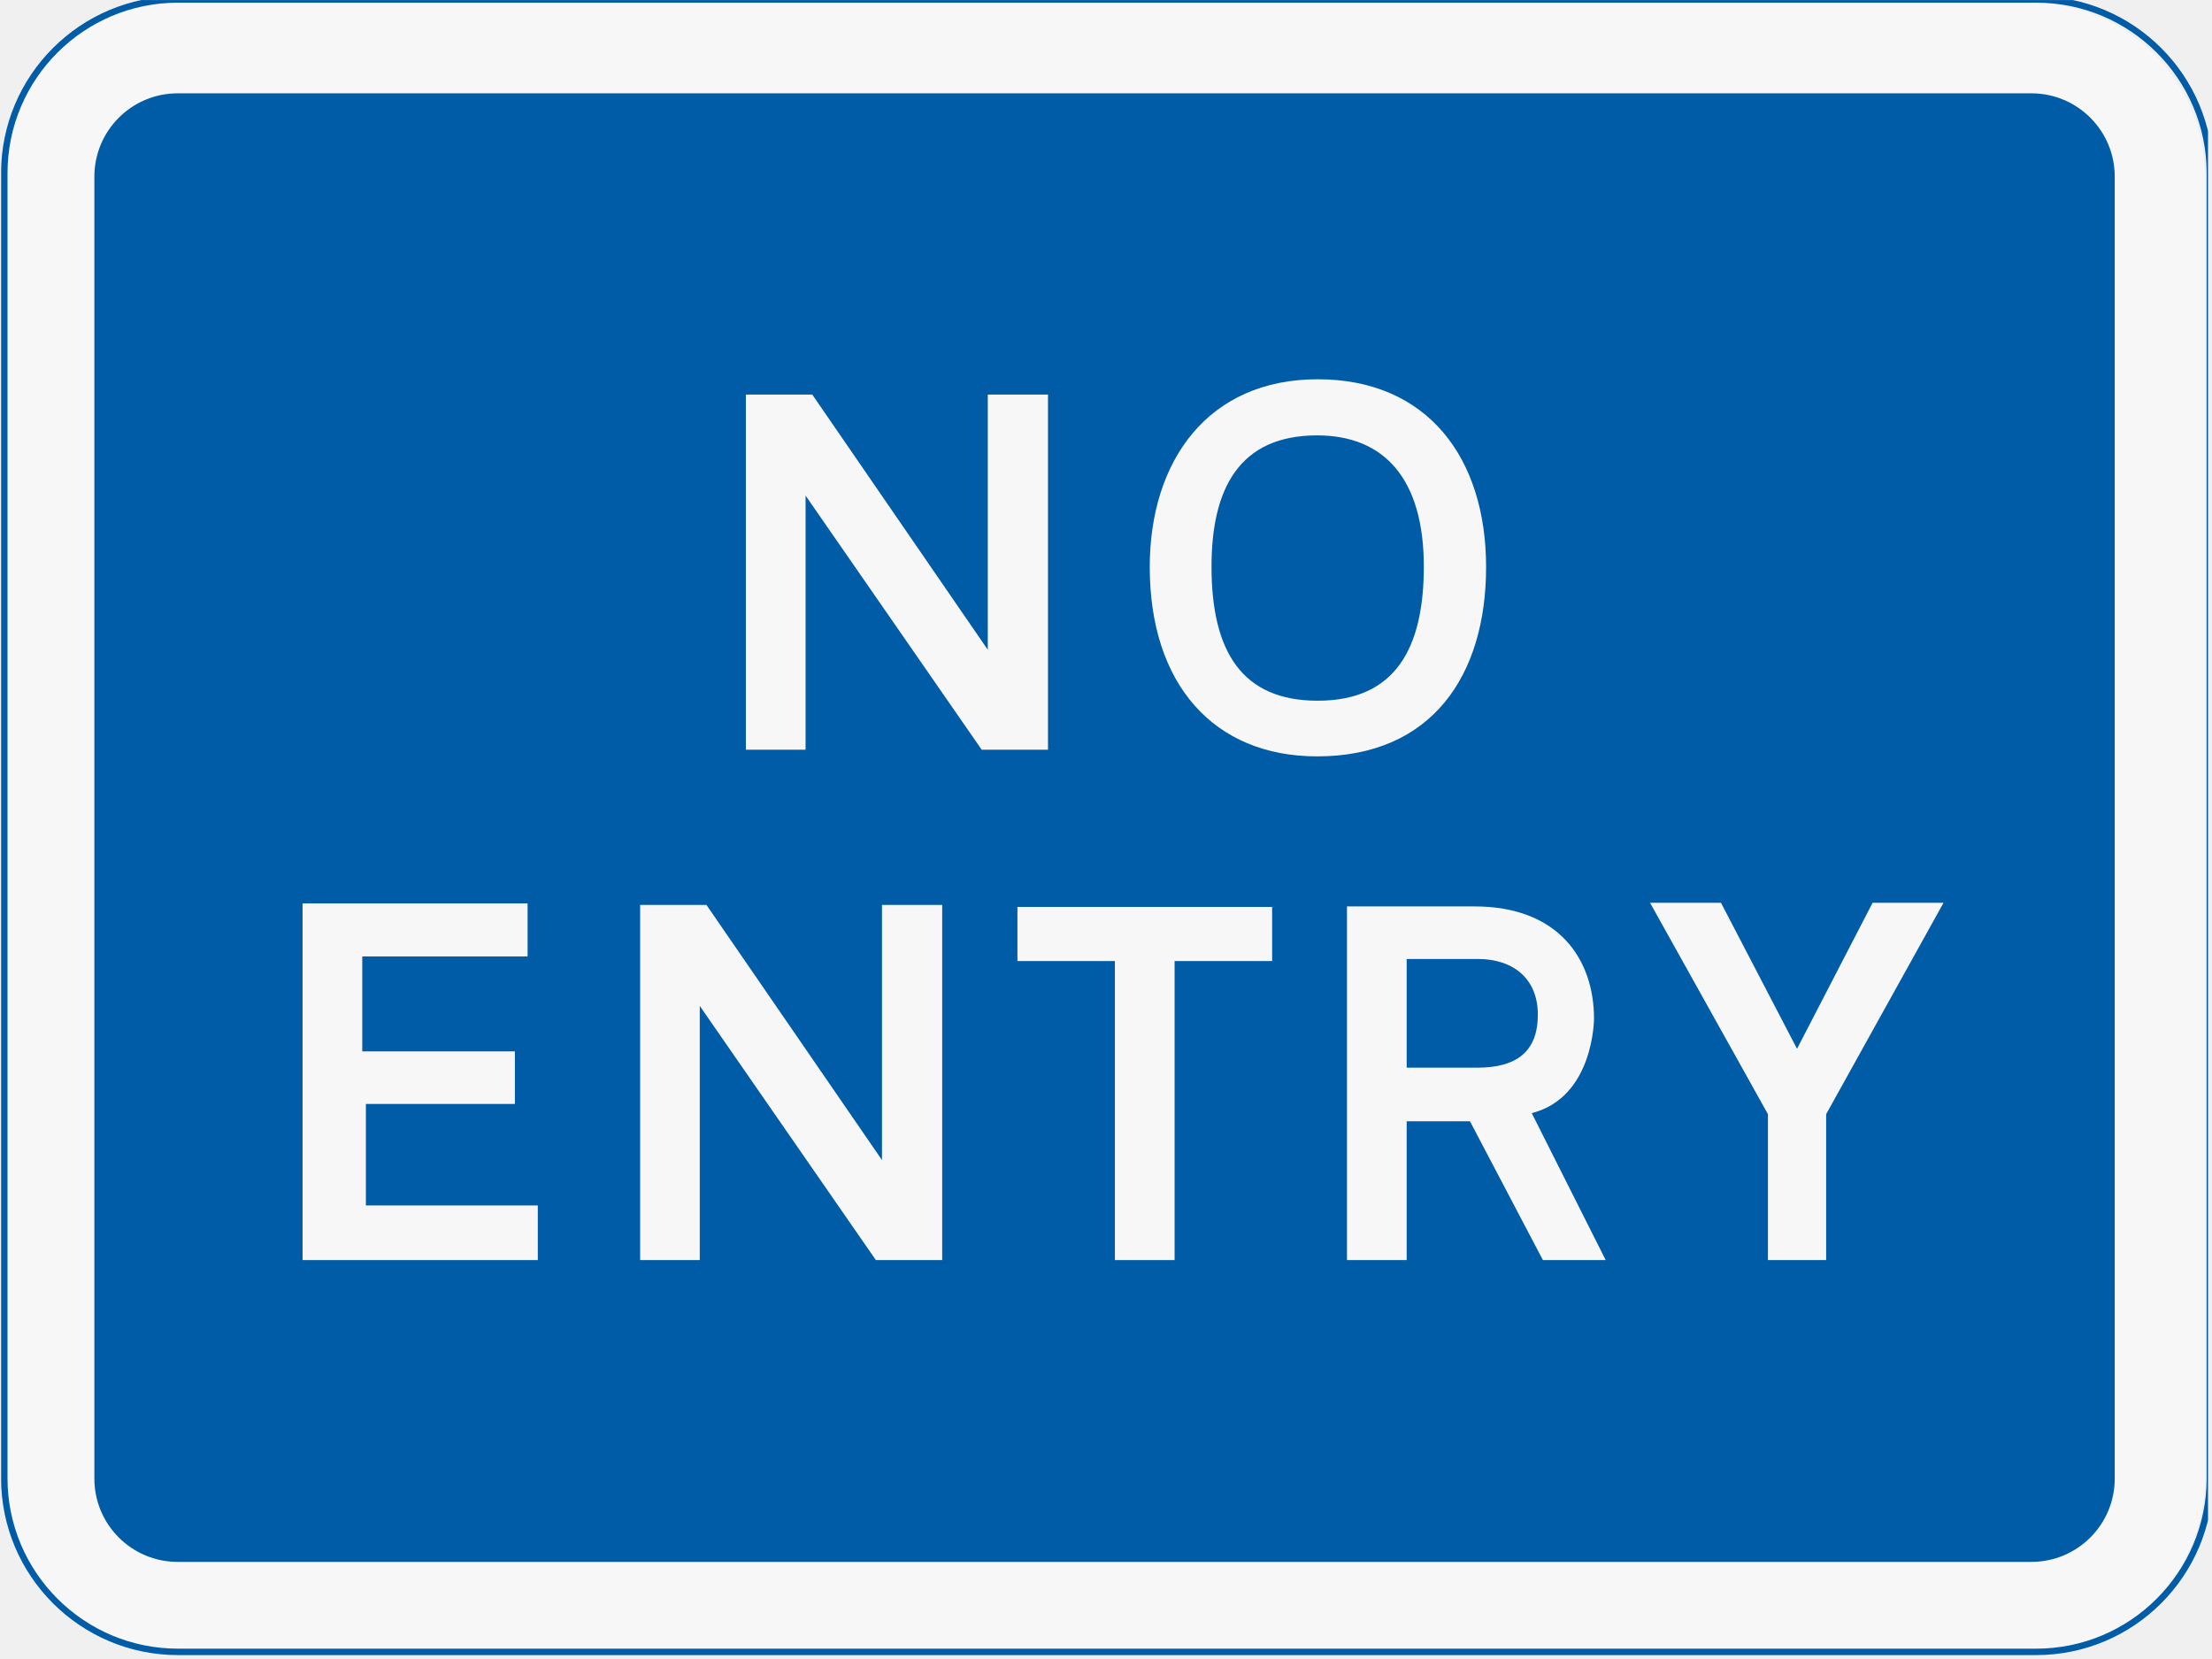
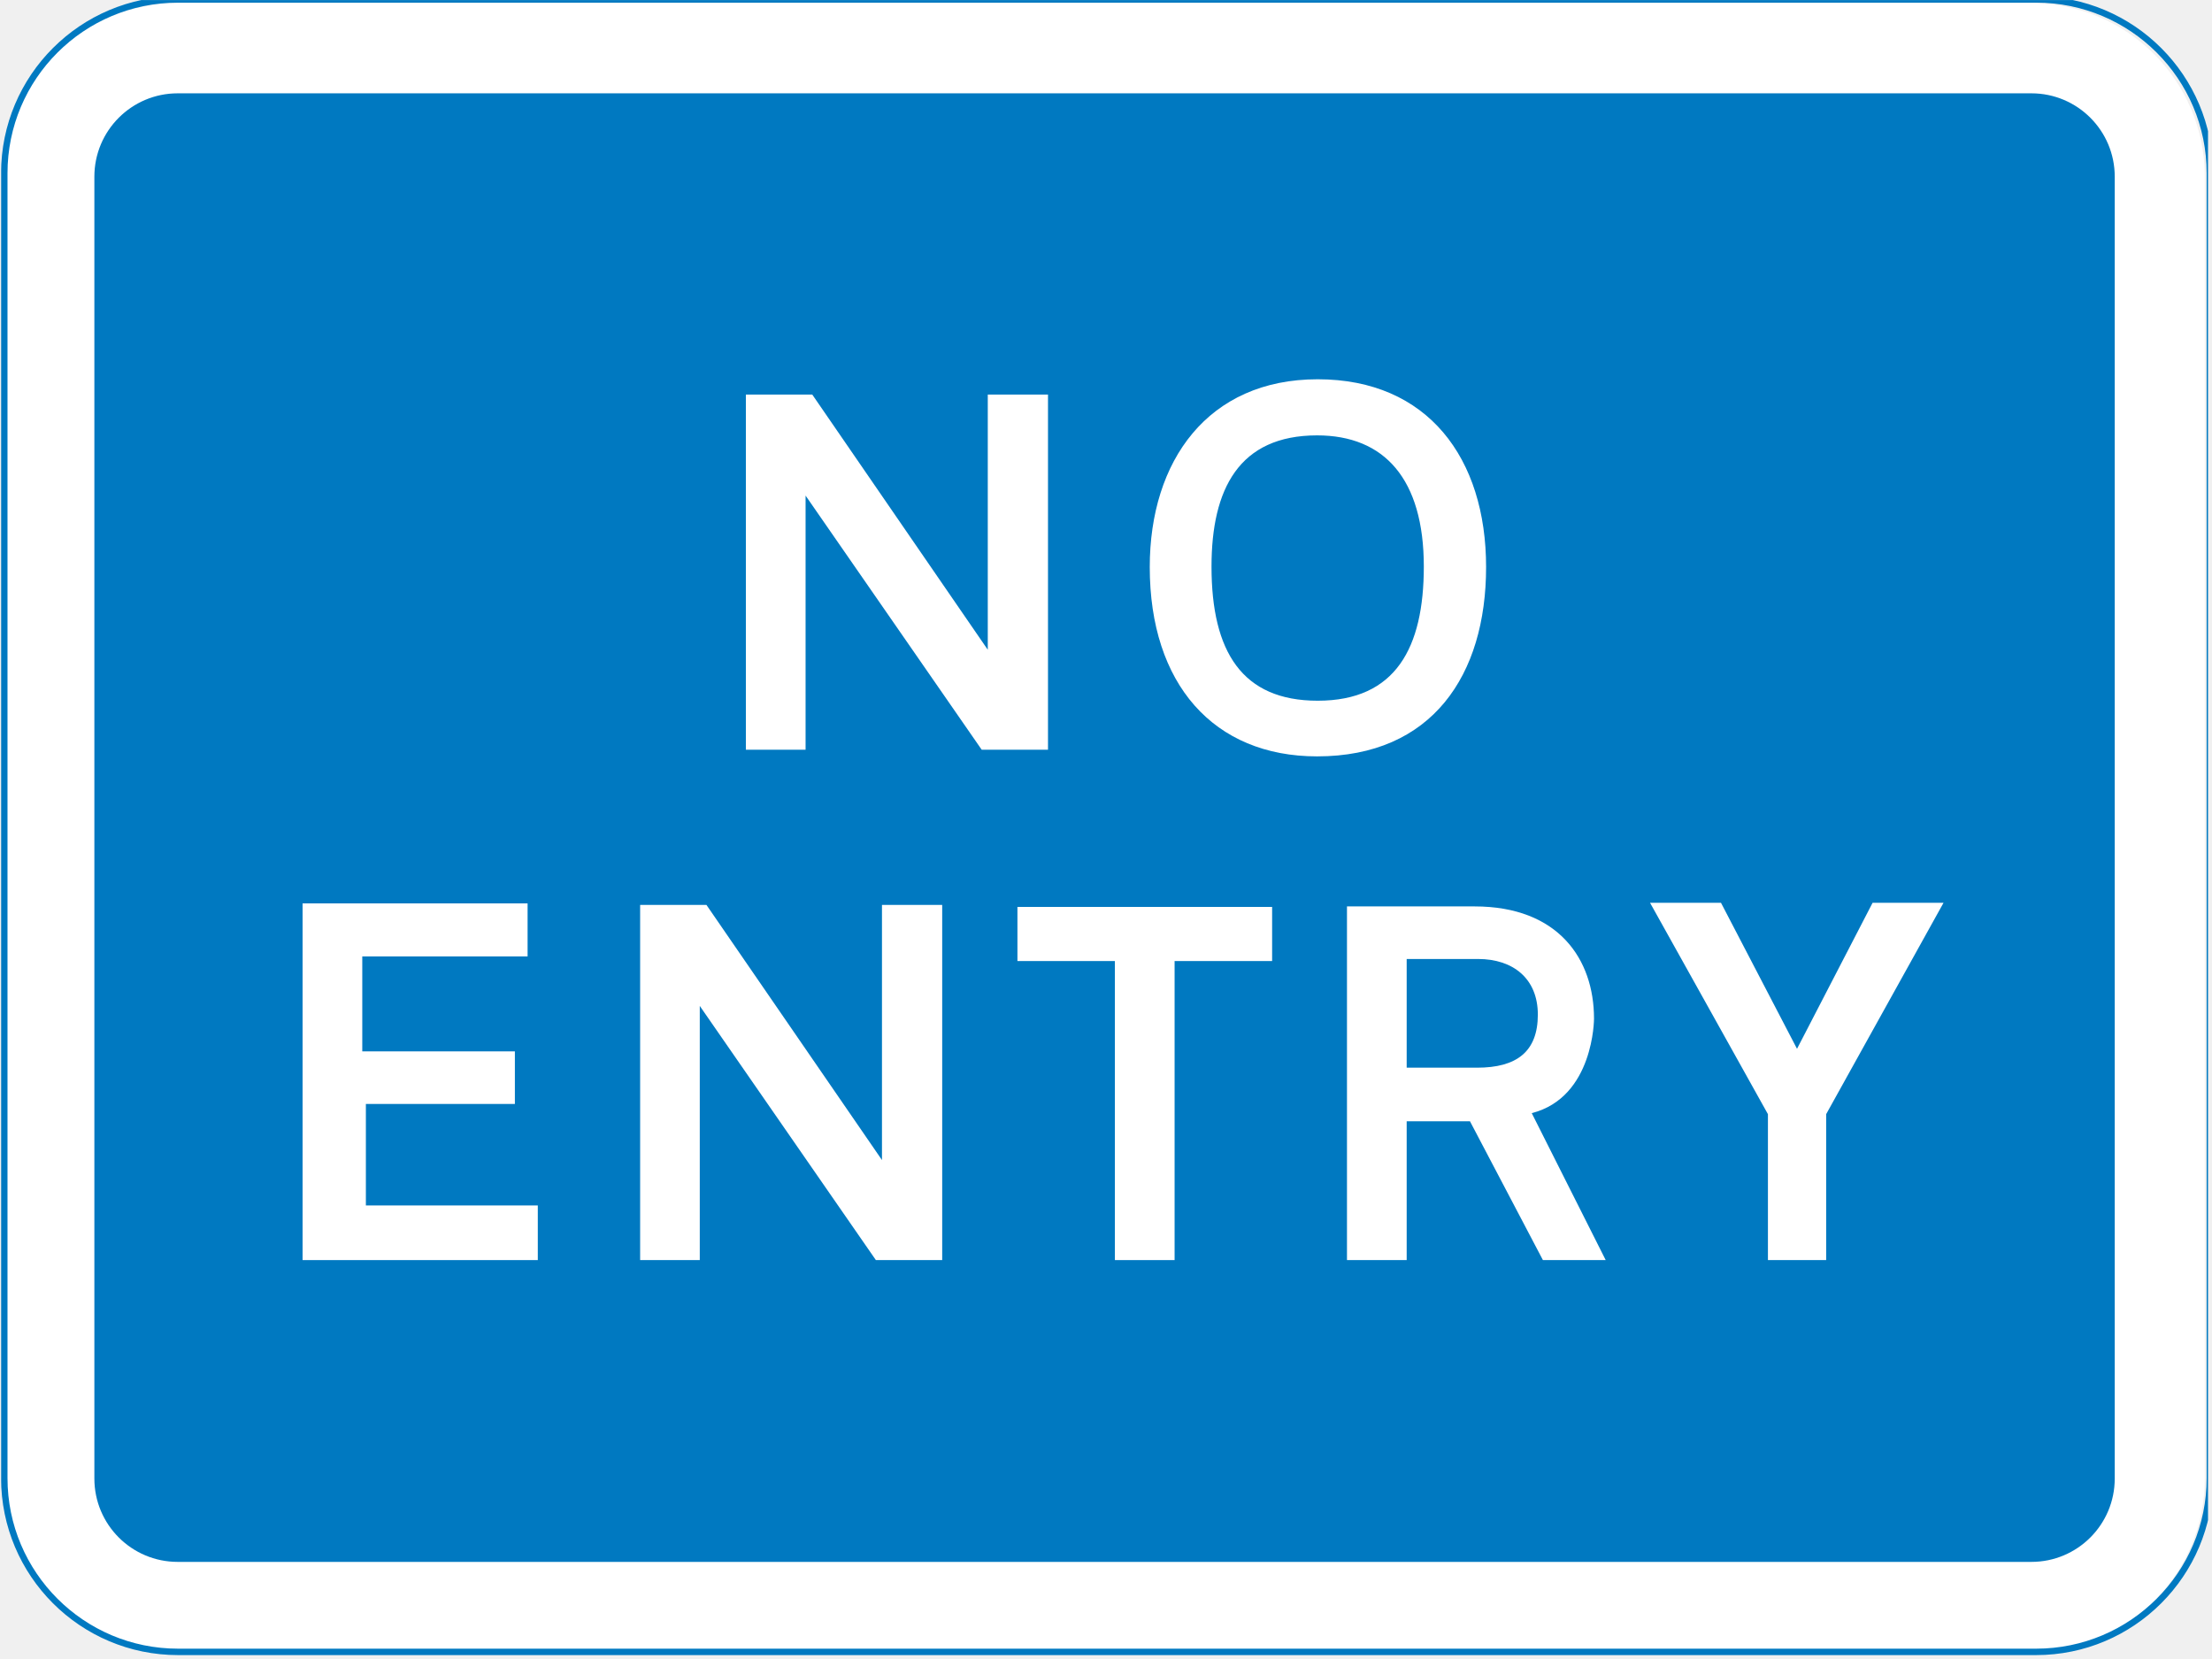
<svg xmlns="http://www.w3.org/2000/svg" viewBox="0 0 344.55 258.4" width="160" height="120" role="img" data-source="eps">
  <defs>
    <clipPath id="clip-0">
      <path clip-rule="nonzero" d="M 0.18 0 L 343.93 0 L 343.93 257.8 L 0.18 257.8 Z M 0.18 0 " />
    </clipPath>
  </defs>
  <g clip-path="url(#clip-0)">
-     <path fill="#F7F7F7" d="M 343.43 230.3 C 343.43 245.21 331.33 257.3 316.42 257.3 L 27.68 257.3 C 12.77 257.3 0.67 245.21 0.67 230.3 L 0.67 27.51 C 0.67 12.59 12.77 0.5 27.68 0.5 L 316.42 0.5 C 331.33 0.5 343.43 12.59 343.43 27.51 L 343.43 230.3 " />
-     <path fill="none" stroke-width="10" stroke-linecap="butt" stroke-linejoin="miter" stroke="#005CA6" stroke-miterlimit="4" d="M 3440.48 275.68 C 3440.48 126.2 3319.26 5.02 3169.78 5.02 L 275.69 5.02 C 126.2 5.02 4.98 126.2 4.98 275.68 L 4.98 2308.28 C 4.98 2457.77 126.2 2578.95 275.69 2578.95 L 3169.78 2578.95 C 3319.26 2578.95 3440.48 2457.77 3440.48 2308.28 Z M 3440.48 275.68 " transform="matrix(0.1, 0, 0, -0.1, 0.17, 257.8)" />
+     <path fill="#FFFFFF" d="M 343.43 230.3 C 343.43 245.21 331.33 257.3 316.42 257.3 L 27.68 257.3 C 12.77 257.3 0.67 245.21 0.67 230.3 L 0.67 27.51 C 0.67 12.59 12.77 0.5 27.68 0.5 L 316.42 0.5 C 331.33 0.5 343.43 12.59 343.43 27.51 L 343.43 230.3 " />
+     <path fill="none" stroke-width="10" stroke-linecap="butt" stroke-linejoin="miter" stroke="#0079C1" stroke-miterlimit="4" d="M 3440.48 275.68 C 3440.48 126.2 3319.26 5.02 3169.78 5.02 L 275.69 5.02 C 126.2 5.02 4.98 126.2 4.98 275.68 L 4.98 2308.28 C 4.98 2457.77 126.2 2578.95 275.69 2578.95 L 3169.78 2578.95 C 3319.26 2578.95 3440.48 2457.77 3440.48 2308.28 Z M 3440.48 275.68 " transform="matrix(0.1, 0, 0, -0.1, 0.17, 257.8)" />
  </g>
-   <path fill="#005CA6" d="M 329.4 230.3 C 329.4 237.47 323.59 243.28 316.42 243.28 L 27.68 243.28 C 20.51 243.28 14.7 237.47 14.7 230.3 L 14.7 27.51 C 14.7 20.34 20.51 14.53 27.68 14.53 L 316.42 14.53 C 323.59 14.53 329.4 20.34 329.4 27.51 L 329.4 230.3 " />
-   <path fill="#F7F7F7" d="M 116.18 61.45 L 126.52 61.45 L 153.86 101.2 L 153.86 61.45 L 163.24 61.45 L 163.24 116.77 L 152.91 116.77 L 125.48 77.19 L 125.48 116.77 L 116.18 116.77 L 116.18 61.45 " />
-   <path fill="#F7F7F7" d="M 205.25 59.07 C 222.41 59.07 231.48 71.39 231.48 88.32 C 231.48 105.17 223.05 117.81 205.16 117.81 C 189.03 117.81 179.09 106.52 179.09 88.32 C 179.09 71.79 188.15 59.07 205.25 59.07 " />
-   <path fill="#005CA6" d="M 188.71 88.24 C 188.71 101.51 193.48 109.14 205.25 109.14 C 217.41 109.14 221.78 100.88 221.78 88.24 C 221.78 74.64 215.66 67.81 205.16 67.81 C 193 67.81 188.71 76.16 188.71 88.24 " />
-   <path fill="#F7F7F7" d="M 80.2 163.76 L 80.2 171.95 L 56.99 171.95 L 56.99 187.76 L 83.77 187.76 L 83.77 196.27 L 47.13 196.27 L 47.13 140.71 L 82.18 140.71 L 82.18 148.97 L 56.43 148.97 L 56.43 163.76 L 80.2 163.76 " />
-   <path fill="#F7F7F7" d="M 99.71 140.95 L 110.04 140.95 L 137.38 180.69 L 137.38 140.95 L 146.76 140.95 L 146.76 196.27 L 136.43 196.27 L 109 156.68 L 109 196.27 L 99.71 196.27 L 99.71 140.95 " />
-   <path fill="#F7F7F7" d="M 182.96 149.69 L 182.96 196.27 L 173.66 196.27 L 173.66 149.69 L 158.48 149.69 L 158.48 141.26 L 198.15 141.26 L 198.15 149.69 L 182.96 149.69 " />
-   <path fill="#F7F7F7" d="M 228.97 174.65 L 219.11 174.65 L 219.11 196.27 L 209.81 196.27 L 209.81 141.18 L 229.68 141.18 C 242.72 141.18 248.29 149.37 248.29 158.67 C 248.29 158.67 248.29 170.91 238.59 173.38 L 250.11 196.27 L 240.33 196.27 L 228.97 174.65 " />
-   <path fill="#005CA6" d="M 239.54 158.03 C 239.54 152.39 235.64 149.37 230.24 149.37 L 219.11 149.37 L 219.11 166.3 L 230.08 166.3 C 236.2 166.3 239.54 163.84 239.54 158.03 " />
-   <path fill="#F7F7F7" d="M 268.07 140.62 L 279.91 163.36 L 291.68 140.62 L 302.73 140.62 L 284.45 173.54 L 284.45 196.27 L 275.38 196.27 L 275.38 173.54 L 257.02 140.62 L 268.07 140.62 " />
+   <path fill="#0079C1" d="M 329.4 230.3 C 329.4 237.47 323.59 243.28 316.42 243.28 L 27.68 243.28 C 20.51 243.28 14.7 237.47 14.7 230.3 L 14.7 27.51 C 14.7 20.34 20.51 14.53 27.68 14.53 L 316.42 14.53 C 323.59 14.53 329.4 20.34 329.4 27.51 L 329.4 230.3 " />
+   <path fill="#FFFFFF" d="M 116.18 61.45 L 126.52 61.45 L 153.86 101.2 L 153.86 61.45 L 163.24 61.45 L 163.24 116.77 L 152.91 116.77 L 125.48 77.19 L 125.48 116.77 L 116.18 116.77 L 116.18 61.45 " />
+   <path fill="#FFFFFF" d="M 205.25 59.07 C 222.41 59.07 231.48 71.39 231.48 88.32 C 231.48 105.17 223.05 117.81 205.16 117.81 C 189.03 117.81 179.09 106.52 179.09 88.32 C 179.09 71.79 188.15 59.07 205.25 59.07 " />
+   <path fill="#0079C1" d="M 188.71 88.24 C 188.71 101.51 193.48 109.14 205.25 109.14 C 217.41 109.14 221.78 100.88 221.78 88.24 C 221.78 74.64 215.66 67.81 205.16 67.81 C 193 67.81 188.71 76.16 188.71 88.24 " />
+   <path fill="#FFFFFF" d="M 80.2 163.76 L 80.2 171.95 L 56.99 171.95 L 56.99 187.76 L 83.77 187.76 L 83.77 196.27 L 47.13 196.27 L 47.13 140.71 L 82.18 140.71 L 82.18 148.97 L 56.43 148.97 L 56.43 163.76 L 80.2 163.76 " />
+   <path fill="#FFFFFF" d="M 99.71 140.95 L 110.04 140.95 L 137.38 180.69 L 137.38 140.95 L 146.76 140.95 L 146.76 196.27 L 136.43 196.27 L 109 156.68 L 109 196.27 L 99.71 196.27 L 99.71 140.95 " />
+   <path fill="#FFFFFF" d="M 182.96 149.69 L 182.96 196.27 L 173.66 196.27 L 173.66 149.69 L 158.48 149.69 L 158.48 141.26 L 198.15 141.26 L 198.15 149.69 L 182.96 149.69 " />
+   <path fill="#FFFFFF" d="M 228.97 174.65 L 219.11 174.65 L 219.11 196.27 L 209.81 196.27 L 209.81 141.18 L 229.68 141.18 C 242.72 141.18 248.29 149.37 248.29 158.67 C 248.29 158.67 248.29 170.91 238.59 173.38 L 250.11 196.27 L 240.33 196.27 L 228.97 174.65 " />
+   <path fill="#0079C1" d="M 239.54 158.03 C 239.54 152.39 235.64 149.37 230.24 149.37 L 219.11 149.37 L 219.11 166.3 L 230.08 166.3 C 236.2 166.3 239.54 163.84 239.54 158.03 " />
+   <path fill="#FFFFFF" d="M 268.07 140.62 L 279.91 163.36 L 291.68 140.62 L 302.73 140.62 L 284.45 173.54 L 284.45 196.27 L 275.38 196.27 L 275.38 173.54 L 257.02 140.62 L 268.07 140.62 " />
</svg>
